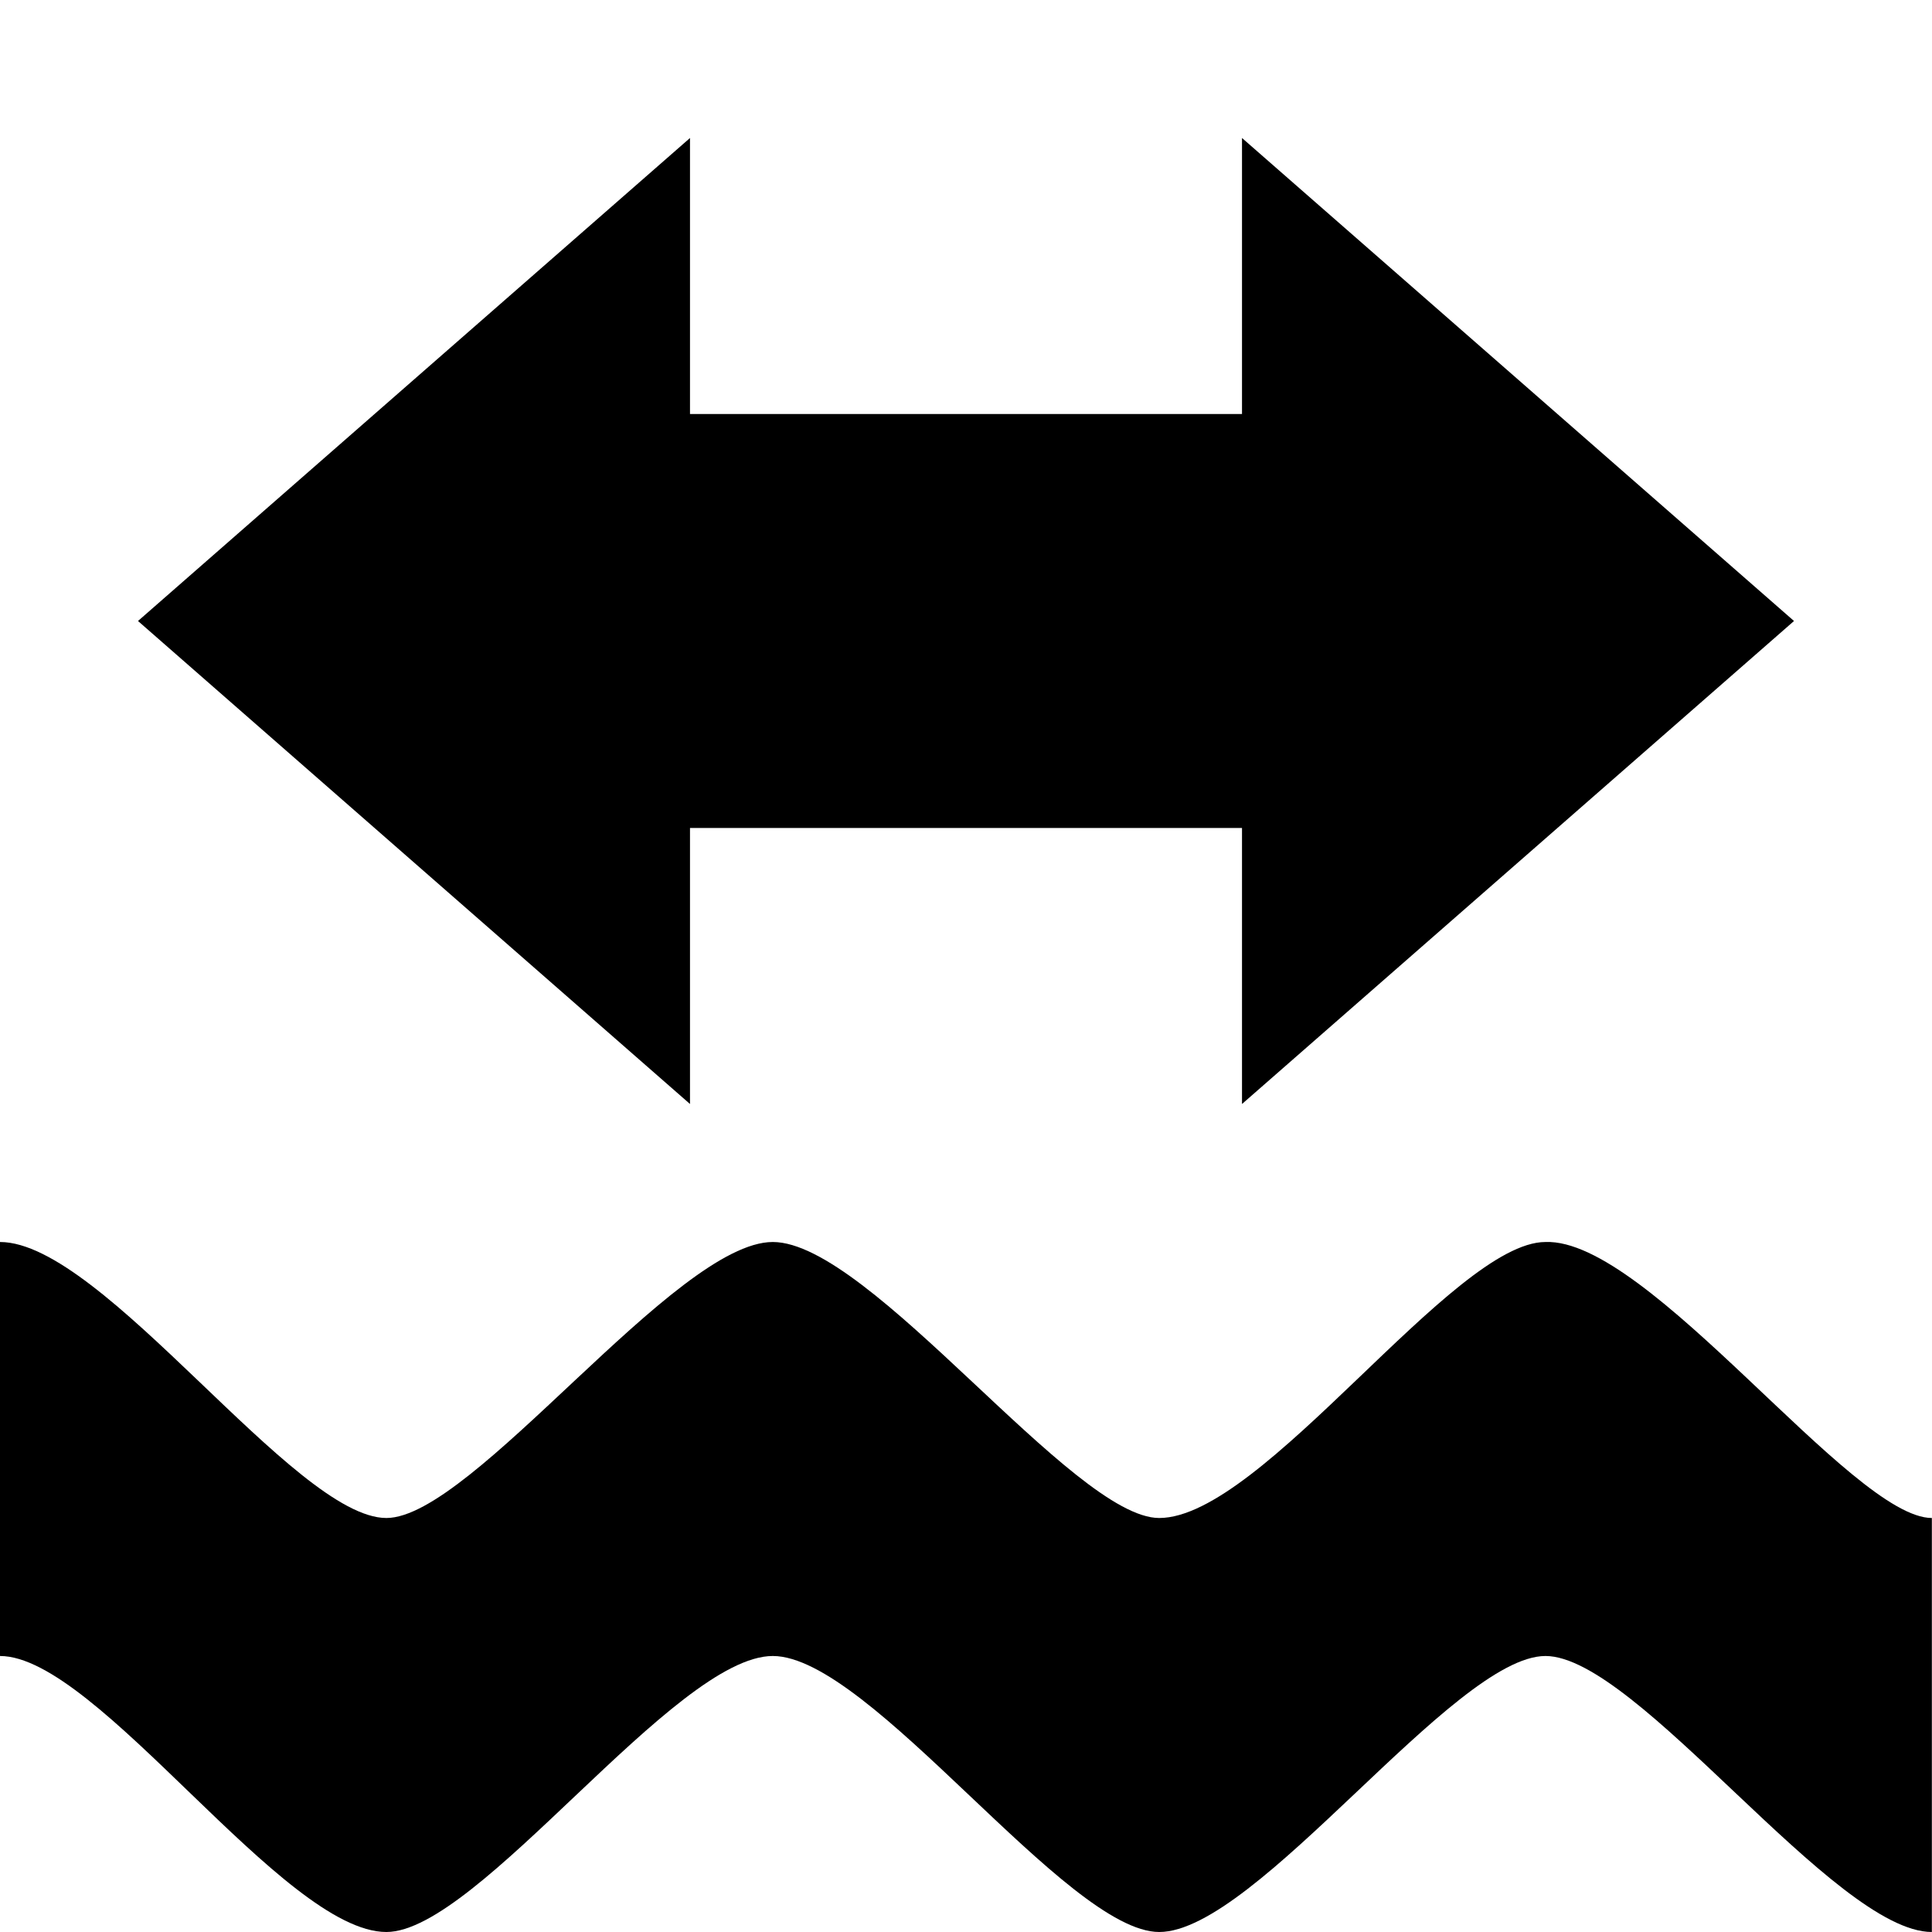
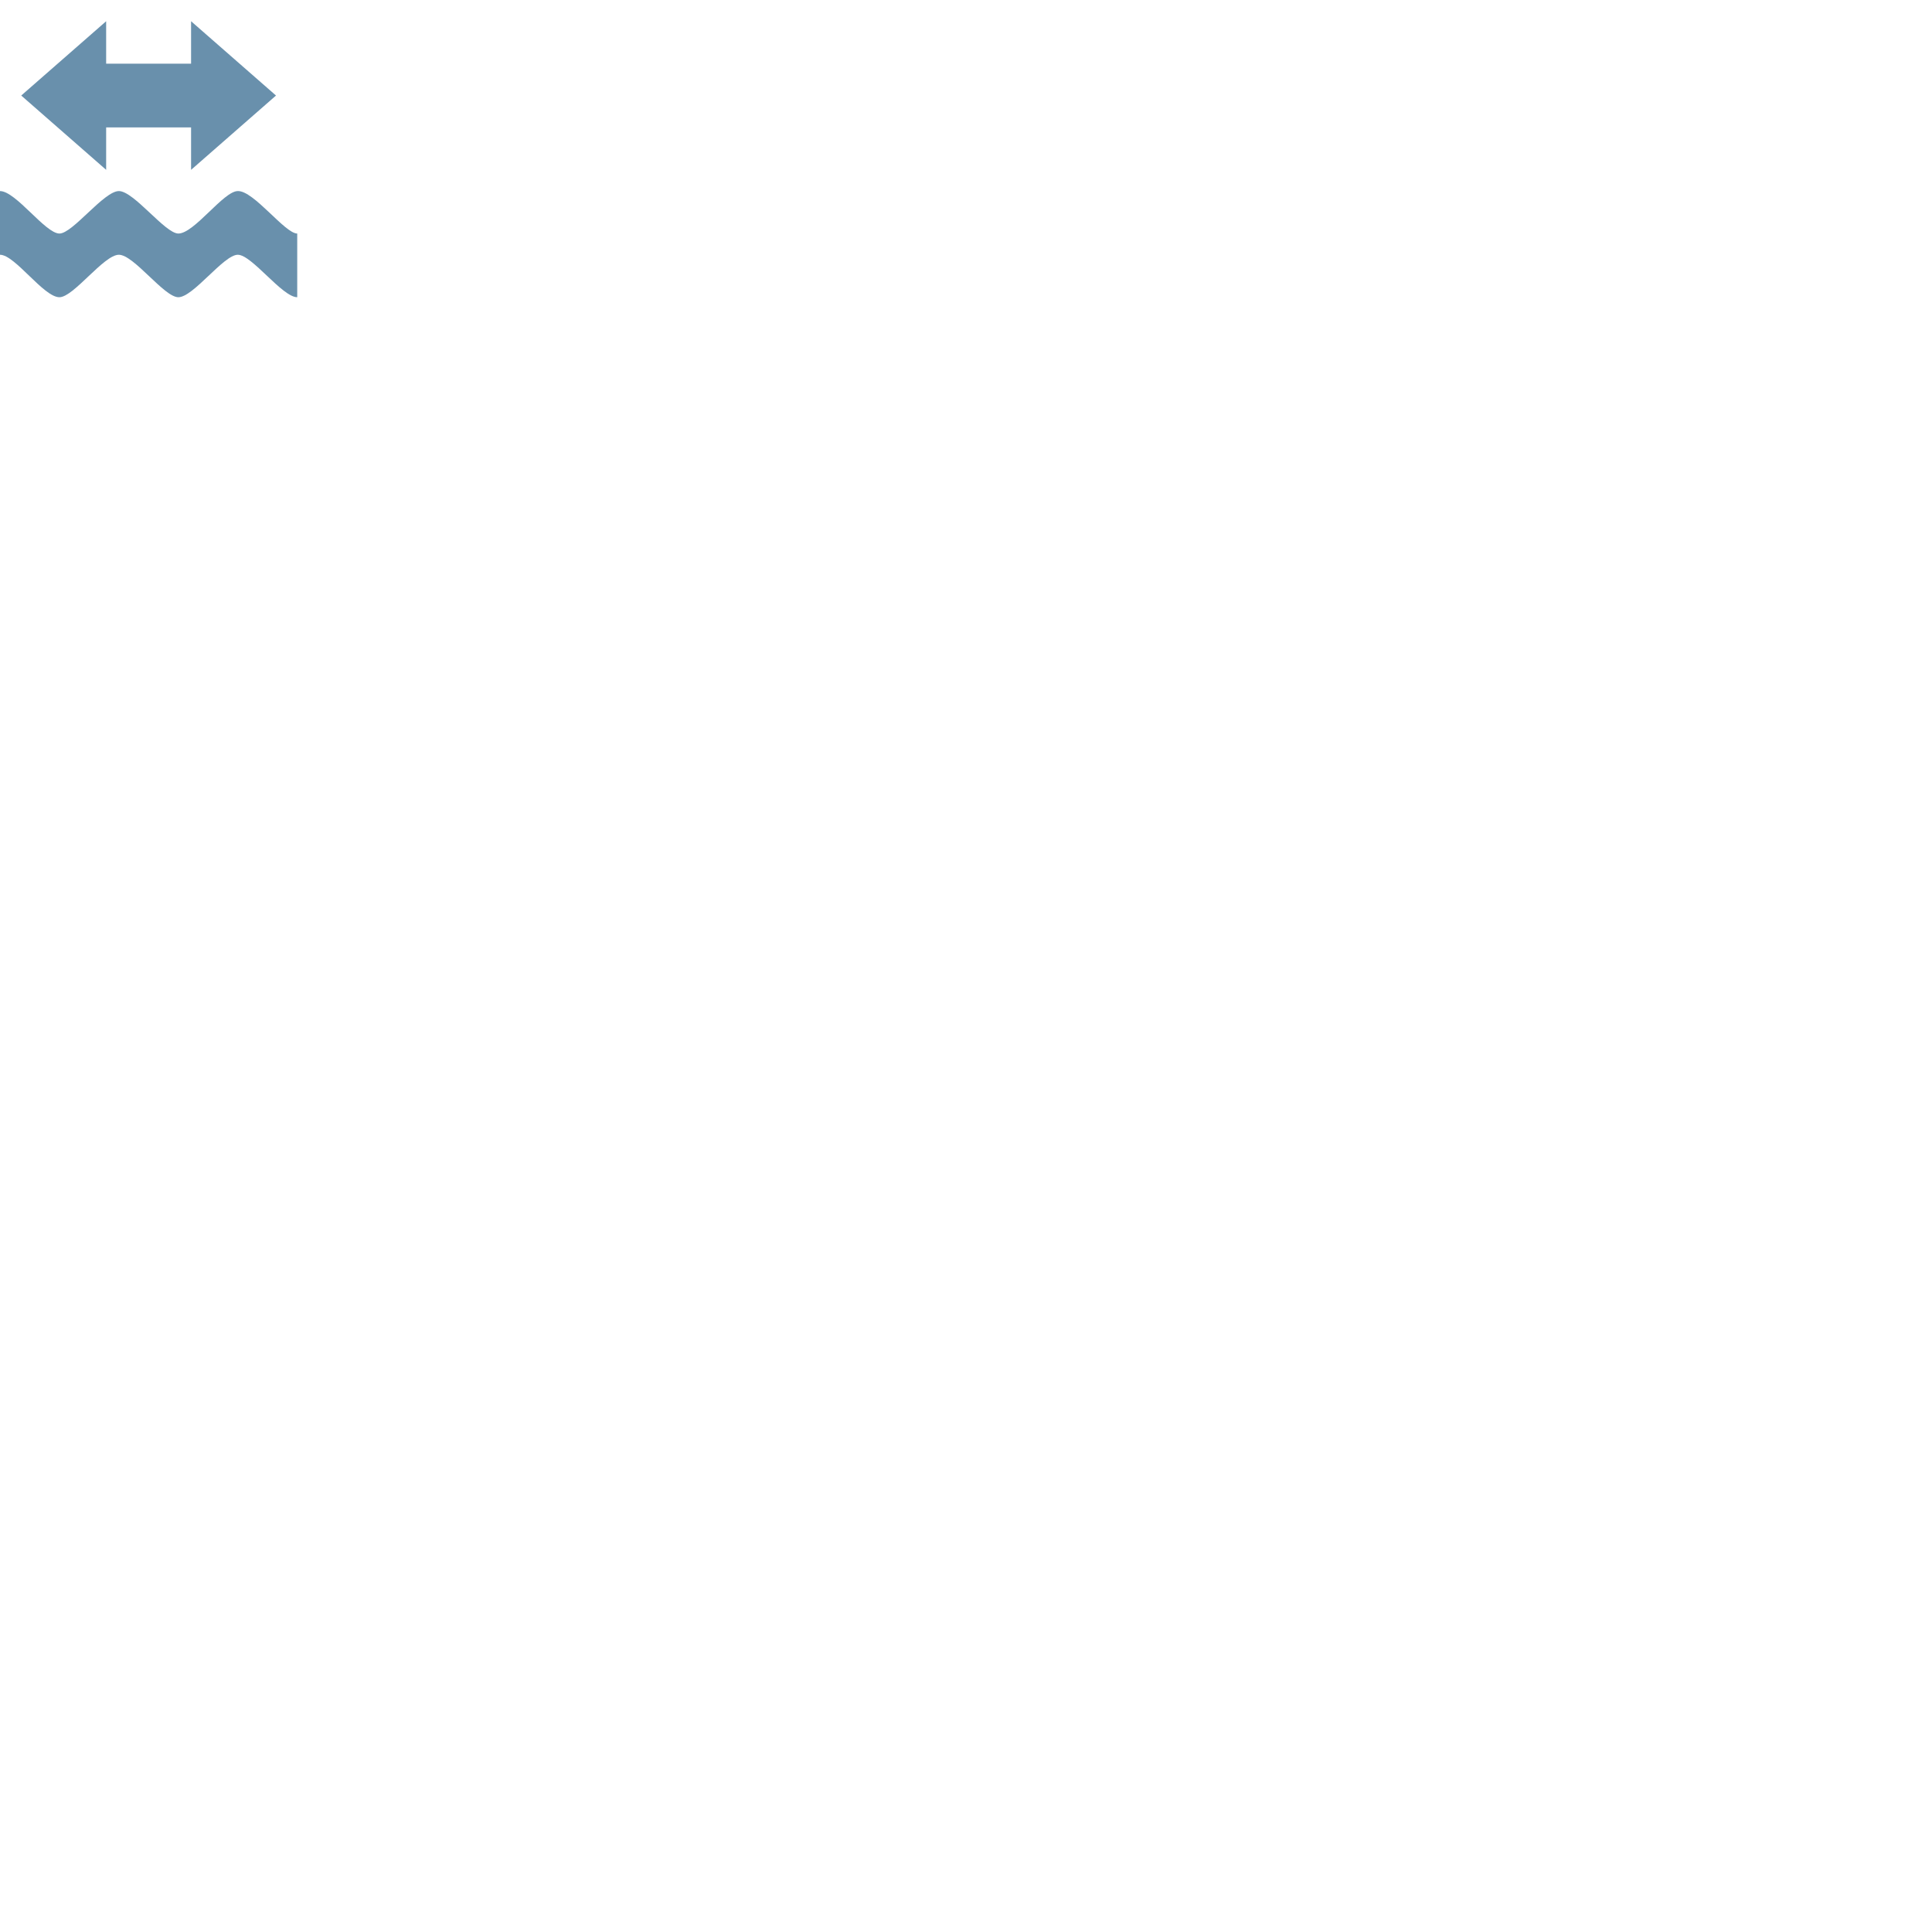
- <svg xmlns="http://www.w3.org/2000/svg" width="14" height="14" viewBox="0 0 14 14">
-   <path d="m5 1-4 3.5 4 3.5v-2h4v2l4-3.5-4-3.5v2h-4z" />
-   <path d="m0 9c0.748 0 2.134 2 2.8 2 0.624 0 2.094-2 2.8-2s2.177 2 2.8 2c0.749 0 2.129-2 2.799-2 0.748-0.029 2.219 2 2.8 2v3c-0.705 0-2.135-2-2.8-2-0.664 0-2.094 2-2.799 2-0.67 0-2.094-2-2.8-2-0.711 0-2.134 2-2.8 2-0.747 0-2.093-2-2.8-2z" />
+ <svg xmlns="http://www.w3.org/2000/svg" width="10.92pt" height="10.92pt" viewBox="0 0 10.92 10.92">
+   <defs />
+   <path id="shape0" transform="matrix(0.12 0 0 0.12 0.12 0.12)" fill="#6990ac" stroke-opacity="0" stroke="#000000" stroke-width="0" stroke-linecap="square" stroke-linejoin="bevel" d="M4 0L0 3.5L4 7L4 5L8 5L8 7L12 3.5L8 0L8 2L4 2Z" />
+   <path id="shape1" transform="matrix(0.12 0 0 0.12 0 1.079963)" fill="#6990ac" stroke-opacity="0" stroke="#000000" stroke-width="0" stroke-linecap="square" stroke-linejoin="bevel" d="M0 0C0.748 0 2.134 2 2.8 2C3.424 2 4.894 0 5.6 0C6.306 0 7.778 2 8.401 2C9.15 2 10.53 0 11.2 0C11.948 -0.029 13.419 2 14 2L14 5C13.295 5 11.865 3 11.2 3C10.536 3 9.105 5 8.401 5C7.731 5 6.306 3 5.6 3C4.89 3 3.466 5 2.8 5C2.053 5 0.707 3 0 3Z" />
</svg>
